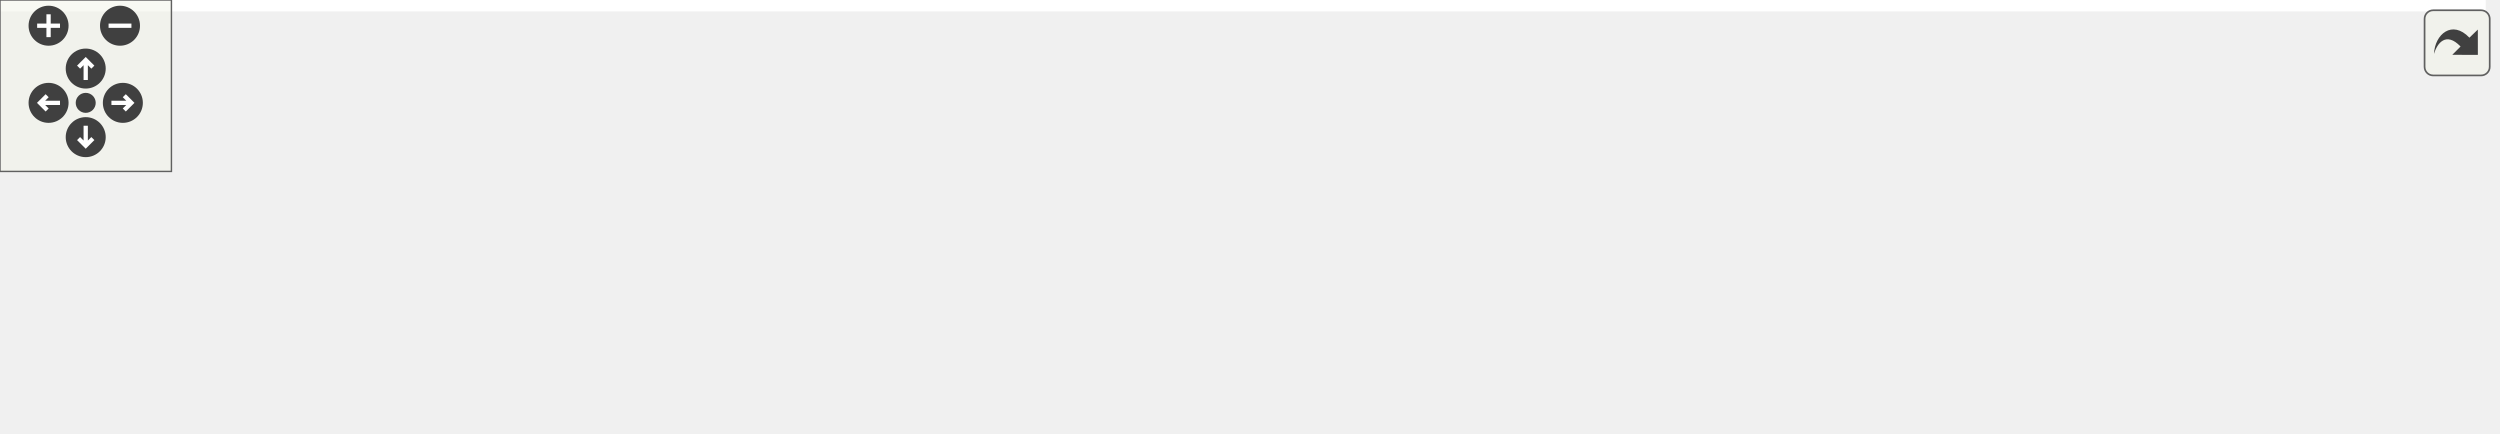
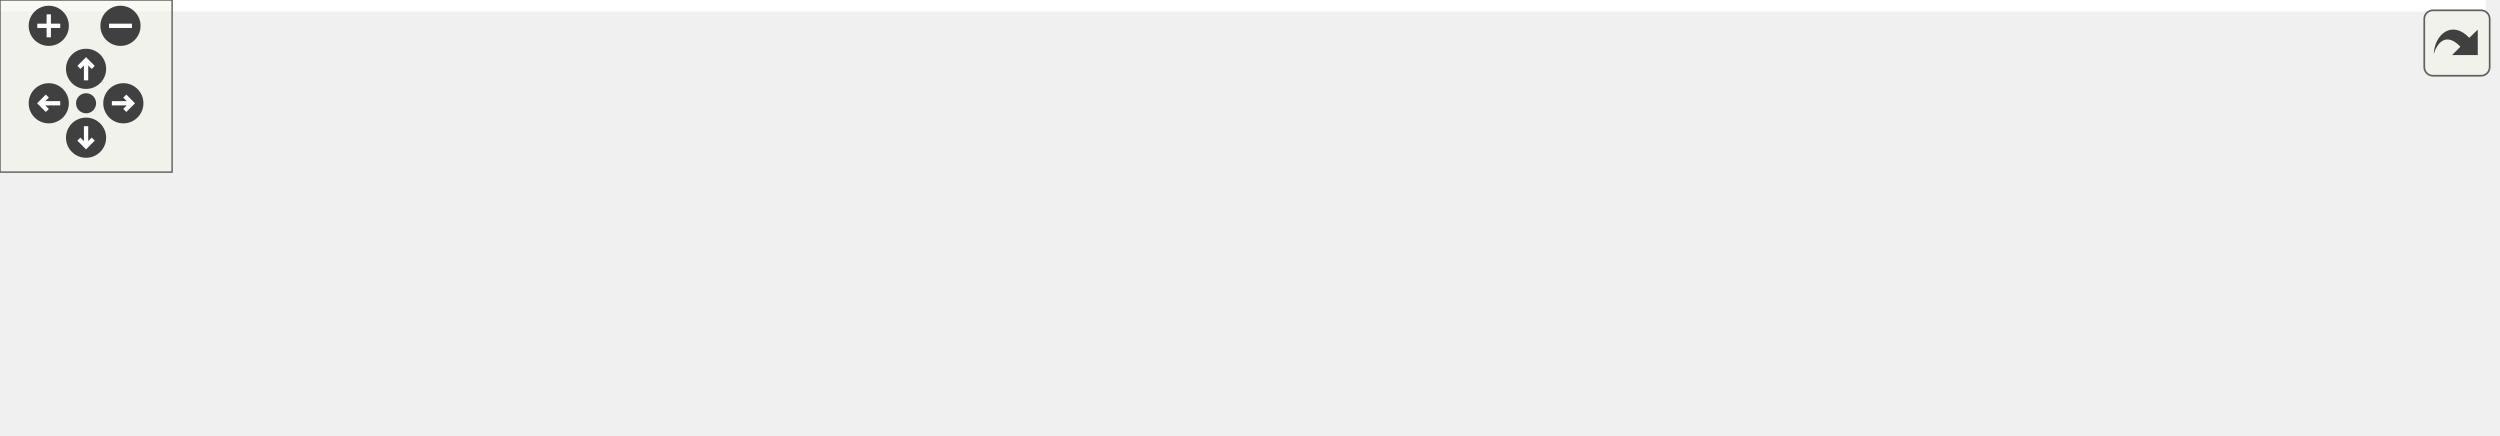
<svg xmlns="http://www.w3.org/2000/svg" xmlns:xlink="http://www.w3.org/1999/xlink" id="main" version="1.1" xml:space="preserve">
  <style type="text/css">
.edge:hover path { stroke: red; }
.edge:hover polygon { stroke: red; fill: red; }
</style>
  <defs>
    <circle id="rim" cx="0" cy="0" r="7" />
    <circle id="rim2" cx="0" cy="0" r="3.5" />
    <g id="zoomPlus">
      <use xlink:href="#rim" fill="#404040">
        <set attributeName="fill" to="#808080" begin="zoomplus.mouseover" end="zoomplus.mouseout" />
      </use>
      <path d="M-4,0h8M0,-4v8" fill="none" stroke="white" stroke-width="1.5" pointer-events="none" />
    </g>
    <g id="zoomMin">
      <use xlink:href="#rim" fill="#404040">
        <set attributeName="fill" to="#808080" begin="zoomminus.mouseover" end="zoomminus.mouseout" />
      </use>
      <path d="M-4,0h8" fill="none" stroke="white" stroke-width="1.5" pointer-events="none" />
    </g>
    <g id="dirArrow">
      <path fill="none" stroke="white" stroke-width="1.5" d="M0,-3.0v7 M-2.5,-0.5L0,-3.0L2.5,-0.5" />
    </g>
    <g id="resetDef">
      <use xlink:href="#rim2" fill="#404040">
        <set attributeName="fill" to="#808080" begin="reset.mouseover" end="reset.mouseout" />
      </use>
    </g>
  </defs>
  <svg id="graph" class="graph">
    <g id="viewport">
-       <polygon fill="white" stroke="transparent" points="-4,4 -4,-91 870,-91 870,4 -4,4" />
+       <polygon fill="white" stroke="transparent" points="-4,4 -4,-91 866.5,-91 866.5,4 -4,4" />
      <g id="node1" class="node">
        <g id="a_node1">
          <a xlink:title=" ">
-             <polygon fill="#bfbfbf" stroke="black" points="354,-56.5 354,-86.5 455,-86.5 455,-56.5 354,-56.5" />
-             <text text-anchor="start" x="362" y="-74.5" font-family="Helvetica,sans-Serif" font-size="10.00">src/text_mesh/Iotm</text>
-             <text text-anchor="middle" x="404.5" y="-63.5" font-family="Helvetica,sans-Serif" font-size="10.00">_TextMeshUtils.h</text>
+             <polygon fill="#bfbfbf" stroke="black" points="350.5,-56.5 350.5,-86.5 451.5,-86.5 451.5,-56.5 350.5,-56.5" />
+             <text text-anchor="start" x="358.5" y="-74.5" font-family="Helvetica,sans-Serif" font-size="10.00">src/text_mesh/Iotm</text>
+             <text text-anchor="middle" x="401" y="-63.5" font-family="Helvetica,sans-Serif" font-size="10.00">_TextMeshUtils.h</text>
          </a>
        </g>
      </g>
      <g id="node2" class="node">
        <g id="a_node2">
          <a xlink:title=" ">
-             <polygon fill="white" stroke="#bfbfbf" points="0,-0.5 0,-19.5 49,-19.5 49,-0.5 0,-0.5" />
-             <text text-anchor="middle" x="24.5" y="-7.5" font-family="Helvetica,sans-Serif" font-size="10.00">ctype.h</text>
+             <polygon fill="white" stroke="#bfbfbf" points="0,-0.5 0,-19.5 52,-19.5 52,-0.5 0,-0.5" />
+             <text text-anchor="middle" x="26" y="-7.5" font-family="Helvetica,sans-Serif" font-size="10.00">stddef.h</text>
          </a>
        </g>
      </g>
      <g id="edge1" class="edge">
-         <path fill="none" stroke="midnightblue" d="M353.76,-64.93C288.03,-57.31 169.77,-42.22 59.29,-19.95" />
-         <polygon fill="midnightblue" stroke="midnightblue" points="59.8,-16.48 49.31,-17.92 58.4,-23.34 59.8,-16.48" />
+         <path fill="none" stroke="midnightblue" d="M350.31,-64.65C285.64,-56.81 170.18,-41.57 62.38,-20.11" />
+         <polygon fill="midnightblue" stroke="midnightblue" points="62.8,-16.62 52.31,-18.08 61.42,-23.48 62.8,-16.62" />
      </g>
      <g id="node3" class="node">
        <g id="a_node3">
          <a xlink:title=" ">
-             <polygon fill="white" stroke="#bfbfbf" points="67.5,-0.5 67.5,-19.5 119.5,-19.5 119.5,-0.5 67.5,-0.5" />
-             <text text-anchor="middle" x="93.5" y="-7.5" font-family="Helvetica,sans-Serif" font-size="10.00">stddef.h</text>
+             <polygon fill="white" stroke="#bfbfbf" points="70,-0.5 70,-19.5 126,-19.5 126,-0.5 70,-0.5" />
+             <text text-anchor="middle" x="98" y="-7.5" font-family="Helvetica,sans-Serif" font-size="10.00">algorithm</text>
          </a>
        </g>
      </g>
      <g id="edge2" class="edge">
-         <path fill="none" stroke="midnightblue" d="M353.92,-62.35C300.52,-53.5 213.69,-38.4 129.78,-20.16" />
-         <polygon fill="midnightblue" stroke="midnightblue" points="130.34,-16.7 119.83,-17.98 128.84,-23.54 130.34,-16.7" />
+         <path fill="none" stroke="midnightblue" d="M350.35,-61.68C298.81,-52.52 216.41,-37.4 136.04,-20.14" />
+         <polygon fill="midnightblue" stroke="midnightblue" points="136.76,-16.72 126.25,-18.03 135.28,-23.56 136.76,-16.72" />
      </g>
      <g id="node4" class="node">
        <g id="a_node4">
          <a xlink:title=" ">
-             <polygon fill="white" stroke="#bfbfbf" points="137.5,-0.5 137.5,-19.5 193.5,-19.5 193.5,-0.5 137.5,-0.5" />
-             <text text-anchor="middle" x="165.5" y="-7.5" font-family="Helvetica,sans-Serif" font-size="10.00">algorithm</text>
+             <polygon fill="white" stroke="#bfbfbf" points="144,-0.5 144,-19.5 190,-19.5 190,-0.5 144,-0.5" />
+             <text text-anchor="middle" x="167" y="-7.5" font-family="Helvetica,sans-Serif" font-size="10.00">cctype</text>
          </a>
        </g>
      </g>
      <g id="edge3" class="edge">
-         <path fill="none" stroke="midnightblue" d="M353.81,-57.88C308.84,-46.69 244.15,-30.58 203.5,-20.46" />
-         <polygon fill="midnightblue" stroke="midnightblue" points="204.26,-17.04 193.71,-18.02 202.57,-23.83 204.26,-17.04" />
+         <path fill="none" stroke="midnightblue" d="M350.26,-58.25C311.58,-48.81 256.76,-35.22 199.93,-20.19" />
+         <polygon fill="midnightblue" stroke="midnightblue" points="200.61,-16.75 190.05,-17.57 198.82,-23.52 200.61,-16.75" />
      </g>
      <g id="node5" class="node">
        <g id="a_node5">
          <a xlink:title=" ">
-             <polygon fill="white" stroke="#bfbfbf" points="212,-0.5 212,-19.5 259,-19.5 259,-0.5 212,-0.5" />
-             <text text-anchor="middle" x="235.5" y="-7.5" font-family="Helvetica,sans-Serif" font-size="10.00">iterator</text>
+             <polygon fill="white" stroke="#bfbfbf" points="208.5,-0.5 208.5,-19.5 255.5,-19.5 255.5,-0.5 208.5,-0.5" />
+             <text text-anchor="middle" x="232" y="-7.5" font-family="Helvetica,sans-Serif" font-size="10.00">iterator</text>
          </a>
        </g>
      </g>
      <g id="edge4" class="edge">
-         <path fill="none" stroke="midnightblue" d="M364.45,-56.4C335.24,-46.12 296.12,-32.34 268.66,-22.68" />
-         <polygon fill="midnightblue" stroke="midnightblue" points="269.7,-19.33 259.11,-19.31 267.38,-25.93 269.7,-19.33" />
+         <path fill="none" stroke="midnightblue" d="M360.95,-56.4C331.74,-46.12 292.62,-32.34 265.16,-22.68" />
+         <polygon fill="midnightblue" stroke="midnightblue" points="266.2,-19.33 255.61,-19.31 263.88,-25.93 266.2,-19.33" />
      </g>
      <g id="node6" class="node">
        <g id="a_node6">
          <a xlink:title=" ">
-             <polygon fill="white" stroke="#bfbfbf" points="277,-0.5 277,-19.5 312,-19.5 312,-0.5 277,-0.5" />
-             <text text-anchor="middle" x="294.5" y="-7.5" font-family="Helvetica,sans-Serif" font-size="10.00">map</text>
+             <polygon fill="white" stroke="#bfbfbf" points="273.5,-0.5 273.5,-19.5 308.5,-19.5 308.5,-0.5 273.5,-0.5" />
+             <text text-anchor="middle" x="291" y="-7.5" font-family="Helvetica,sans-Serif" font-size="10.00">map</text>
          </a>
        </g>
      </g>
      <g id="edge5" class="edge">
-         <path fill="none" stroke="midnightblue" d="M378.43,-56.4C360.63,-46.77 337.19,-34.09 319.6,-24.58" />
-         <polygon fill="midnightblue" stroke="midnightblue" points="320.97,-21.34 310.51,-19.66 317.64,-27.49 320.97,-21.34" />
+         <path fill="none" stroke="midnightblue" d="M374.93,-56.4C357.13,-46.77 333.69,-34.09 316.1,-24.58" />
+         <polygon fill="midnightblue" stroke="midnightblue" points="317.47,-21.34 307.01,-19.66 314.14,-27.49 317.47,-21.34" />
      </g>
      <g id="node7" class="node">
        <g id="a_node7">
          <a xlink:title=" ">
-             <polygon fill="white" stroke="#bfbfbf" points="330.5,-0.5 330.5,-19.5 360.5,-19.5 360.5,-0.5 330.5,-0.5" />
-             <text text-anchor="middle" x="345.5" y="-7.5" font-family="Helvetica,sans-Serif" font-size="10.00">set</text>
+             <polygon fill="white" stroke="#bfbfbf" points="327,-0.5 327,-19.5 357,-19.5 357,-0.5 327,-0.5" />
+             <text text-anchor="middle" x="342" y="-7.5" font-family="Helvetica,sans-Serif" font-size="10.00">set</text>
          </a>
        </g>
      </g>
      <g id="edge6" class="edge">
-         <path fill="none" stroke="midnightblue" d="M390.52,-56.4C381.77,-47.58 370.47,-36.18 361.38,-27.02" />
-         <polygon fill="midnightblue" stroke="midnightblue" points="363.61,-24.29 354.09,-19.66 358.64,-29.22 363.61,-24.29" />
+         <path fill="none" stroke="midnightblue" d="M387.02,-56.4C378.27,-47.58 366.97,-36.18 357.88,-27.02" />
+         <polygon fill="midnightblue" stroke="midnightblue" points="360.11,-24.29 350.59,-19.66 355.14,-29.22 360.11,-24.29" />
      </g>
      <g id="node8" class="node">
        <g id="a_node8">
          <a xlink:title=" ">
-             <polygon fill="white" stroke="#bfbfbf" points="378.5,-0.5 378.5,-19.5 430.5,-19.5 430.5,-0.5 378.5,-0.5" />
-             <text text-anchor="middle" x="404.5" y="-7.5" font-family="Helvetica,sans-Serif" font-size="10.00">sstream</text>
+             <polygon fill="white" stroke="#bfbfbf" points="375,-0.5 375,-19.5 427,-19.5 427,-0.5 375,-0.5" />
+             <text text-anchor="middle" x="401" y="-7.5" font-family="Helvetica,sans-Serif" font-size="10.00">sstream</text>
          </a>
        </g>
      </g>
      <g id="edge7" class="edge">
-         <path fill="none" stroke="midnightblue" d="M404.5,-56.4C404.5,-48.47 404.5,-38.46 404.5,-29.86" />
-         <polygon fill="midnightblue" stroke="midnightblue" points="408,-29.66 404.5,-19.66 401,-29.66 408,-29.66" />
+         <path fill="none" stroke="midnightblue" d="M401,-56.4C401,-48.47 401,-38.46 401,-29.86" />
+         <polygon fill="midnightblue" stroke="midnightblue" points="404.5,-29.66 401,-19.66 397.5,-29.66 404.5,-29.66" />
      </g>
      <g id="node9" class="node">
        <g id="a_node9">
          <a xlink:title=" ">
-             <polygon fill="white" stroke="#bfbfbf" points="449,-0.5 449,-19.5 490,-19.5 490,-0.5 449,-0.5" />
-             <text text-anchor="middle" x="469.5" y="-7.5" font-family="Helvetica,sans-Serif" font-size="10.00">string</text>
+             <polygon fill="white" stroke="#bfbfbf" points="445.5,-0.5 445.5,-19.5 486.5,-19.5 486.5,-0.5 445.5,-0.5" />
+             <text text-anchor="middle" x="466" y="-7.5" font-family="Helvetica,sans-Serif" font-size="10.00">string</text>
          </a>
        </g>
      </g>
      <g id="edge8" class="edge">
-         <path fill="none" stroke="midnightblue" d="M419.9,-56.4C429.74,-47.4 442.49,-35.72 452.61,-26.47" />
-         <polygon fill="midnightblue" stroke="midnightblue" points="455.03,-28.99 460.04,-19.66 450.3,-23.83 455.03,-28.99" />
+         <path fill="none" stroke="midnightblue" d="M416.4,-56.4C426.24,-47.4 438.99,-35.72 449.11,-26.47" />
+         <polygon fill="midnightblue" stroke="midnightblue" points="451.53,-28.99 456.54,-19.66 446.8,-23.83 451.53,-28.99" />
      </g>
      <g id="node10" class="node">
        <g id="a_node10">
          <a xlink:title=" ">
-             <polygon fill="white" stroke="#bfbfbf" points="508.5,-0.5 508.5,-19.5 548.5,-19.5 548.5,-0.5 508.5,-0.5" />
-             <text text-anchor="middle" x="528.5" y="-7.5" font-family="Helvetica,sans-Serif" font-size="10.00">utility</text>
+             <polygon fill="white" stroke="#bfbfbf" points="505,-0.5 505,-19.5 545,-19.5 545,-0.5 505,-0.5" />
+             <text text-anchor="middle" x="525" y="-7.5" font-family="Helvetica,sans-Serif" font-size="10.00">utility</text>
          </a>
        </g>
      </g>
      <g id="edge9" class="edge">
-         <path fill="none" stroke="midnightblue" d="M433.89,-56.4C454.32,-46.59 481.36,-33.62 501.3,-24.05" />
-         <polygon fill="midnightblue" stroke="midnightblue" points="502.96,-27.14 510.46,-19.66 499.93,-20.83 502.96,-27.14" />
+         <path fill="none" stroke="midnightblue" d="M430.39,-56.4C450.82,-46.59 477.86,-33.62 497.8,-24.05" />
+         <polygon fill="midnightblue" stroke="midnightblue" points="499.46,-27.14 506.96,-19.66 496.43,-20.83 499.46,-27.14" />
      </g>
      <g id="node11" class="node">
        <g id="a_node11">
          <a xlink:title=" ">
-             <polygon fill="white" stroke="#bfbfbf" points="566.5,-0.5 566.5,-19.5 610.5,-19.5 610.5,-0.5 566.5,-0.5" />
-             <text text-anchor="middle" x="588.5" y="-7.5" font-family="Helvetica,sans-Serif" font-size="10.00">vector</text>
+             <polygon fill="white" stroke="#bfbfbf" points="563,-0.5 563,-19.5 607,-19.5 607,-0.5 563,-0.5" />
+             <text text-anchor="middle" x="585" y="-7.5" font-family="Helvetica,sans-Serif" font-size="10.00">vector</text>
          </a>
        </g>
      </g>
      <g id="edge10" class="edge">
-         <path fill="none" stroke="midnightblue" d="M448.11,-56.4C481.52,-45.59 526.85,-30.94 556.85,-21.23" />
-         <polygon fill="midnightblue" stroke="midnightblue" points="557.96,-24.55 566.4,-18.15 555.81,-17.89 557.96,-24.55" />
+         <path fill="none" stroke="midnightblue" d="M444.61,-56.4C478.02,-45.59 523.35,-30.94 553.35,-21.23" />
+         <polygon fill="midnightblue" stroke="midnightblue" points="554.46,-24.55 562.9,-18.15 552.31,-17.89 554.46,-24.55" />
      </g>
      <g id="node12" class="node">
        <g id="a_node12">
          <a xlink:title=" ">
-             <polygon fill="white" stroke="#bfbfbf" points="629,-0.5 629,-19.5 712,-19.5 712,-0.5 629,-0.5" />
-             <text text-anchor="middle" x="670.5" y="-7.5" font-family="Helvetica,sans-Serif" font-size="10.00">unordered_map</text>
+             <polygon fill="white" stroke="#bfbfbf" points="625.5,-0.5 625.5,-19.5 708.5,-19.5 708.5,-0.5 625.5,-0.5" />
+             <text text-anchor="middle" x="667" y="-7.5" font-family="Helvetica,sans-Serif" font-size="10.00">unordered_map</text>
          </a>
        </g>
      </g>
      <g id="edge11" class="edge">
-         <path fill="none" stroke="midnightblue" d="M455.16,-59.17C503.19,-48.43 574.83,-32.4 622.1,-21.83" />
-         <polygon fill="midnightblue" stroke="midnightblue" points="623.1,-25.19 632.09,-19.59 621.57,-18.36 623.1,-25.19" />
+         <path fill="none" stroke="midnightblue" d="M451.66,-59.17C499.69,-48.43 571.33,-32.4 618.6,-21.83" />
+         <polygon fill="midnightblue" stroke="midnightblue" points="619.6,-25.19 628.59,-19.59 618.07,-18.36 619.6,-25.19" />
      </g>
      <g id="node13" class="node">
        <g id="a_node13">
          <a xlink:title=" ">
-             <polygon fill="white" stroke="#bfbfbf" points="730,-0.5 730,-19.5 789,-19.5 789,-0.5 730,-0.5" />
-             <text text-anchor="middle" x="759.5" y="-7.5" font-family="Helvetica,sans-Serif" font-size="10.00">functional</text>
+             <polygon fill="white" stroke="#bfbfbf" points="726.5,-0.5 726.5,-19.5 785.5,-19.5 785.5,-0.5 726.5,-0.5" />
+             <text text-anchor="middle" x="756" y="-7.5" font-family="Helvetica,sans-Serif" font-size="10.00">functional</text>
          </a>
        </g>
      </g>
      <g id="edge12" class="edge">
-         <path fill="none" stroke="midnightblue" d="M455.22,-63.61C515.96,-55.09 620.97,-39.53 719.82,-20.23" />
-         <polygon fill="midnightblue" stroke="midnightblue" points="720.54,-23.65 729.68,-18.29 719.19,-16.78 720.54,-23.65" />
+         <path fill="none" stroke="midnightblue" d="M451.72,-63.61C512.46,-55.09 617.47,-39.53 716.32,-20.23" />
+         <polygon fill="midnightblue" stroke="midnightblue" points="717.04,-23.65 726.18,-18.29 715.69,-16.78 717.04,-23.65" />
      </g>
      <g id="node14" class="node">
        <g id="a_node14">
          <a xlink:title=" ">
-             <polygon fill="white" stroke="#bfbfbf" points="807,-0.5 807,-19.5 866,-19.5 866,-0.5 807,-0.5" />
-             <text text-anchor="middle" x="836.5" y="-7.5" font-family="Helvetica,sans-Serif" font-size="10.00">stdexcept</text>
+             <polygon fill="white" stroke="#bfbfbf" points="803.5,-0.5 803.5,-19.5 862.5,-19.5 862.5,-0.5 803.5,-0.5" />
+             <text text-anchor="middle" x="833" y="-7.5" font-family="Helvetica,sans-Serif" font-size="10.00">stdexcept</text>
          </a>
        </g>
      </g>
      <g id="edge13" class="edge">
-         <path fill="none" stroke="midnightblue" d="M455.14,-65.73C528.48,-58.44 668.68,-43.09 796.71,-20.18" />
-         <polygon fill="midnightblue" stroke="midnightblue" points="797.47,-23.6 806.69,-18.37 796.23,-16.71 797.47,-23.6" />
+         <path fill="none" stroke="midnightblue" d="M451.64,-65.73C524.98,-58.44 665.18,-43.09 793.21,-20.18" />
+         <polygon fill="midnightblue" stroke="midnightblue" points="793.97,-23.6 803.19,-18.37 792.73,-16.71 793.97,-23.6" />
      </g>
    </g>
  </svg>
  <g id="navigator" transform="translate(0 0)" fill="#404254">
    <rect fill="#f2f5e9" fill-opacity="0.5" stroke="#606060" stroke-width=".5" x="0" y="0" width="60" height="60" />
    <use id="zoomplus" xlink:href="#zoomPlus" x="17" y="9" />
    <use id="zoomminus" xlink:href="#zoomMin" x="42" y="9" />
    <use id="reset" xlink:href="#resetDef" x="30" y="36" />
    <g id="arrowUp" xlink:href="#dirArrow" transform="translate(30 24)">
      <use xlink:href="#rim" fill="#404040">
        <set attributeName="fill" to="#808080" begin="arrowUp.mouseover" end="arrowUp.mouseout" />
      </use>
      <path fill="none" stroke="white" stroke-width="1.5" d="M0,-3.0v7 M-2.5,-0.5L0,-3.0L2.5,-0.5" />
    </g>
    <g id="arrowRight" xlink:href="#dirArrow" transform="rotate(90) translate(36 -43)">
      <use xlink:href="#rim" fill="#404040">
        <set attributeName="fill" to="#808080" begin="arrowRight.mouseover" end="arrowRight.mouseout" />
      </use>
      <path fill="none" stroke="white" stroke-width="1.5" d="M0,-3.0v7 M-2.5,-0.5L0,-3.0L2.5,-0.5" />
    </g>
    <g id="arrowDown" xlink:href="#dirArrow" transform="rotate(180) translate(-30 -48)">
      <use xlink:href="#rim" fill="#404040">
        <set attributeName="fill" to="#808080" begin="arrowDown.mouseover" end="arrowDown.mouseout" />
      </use>
      <path fill="none" stroke="white" stroke-width="1.5" d="M0,-3.0v7 M-2.5,-0.5L0,-3.0L2.5,-0.5" />
    </g>
    <g id="arrowLeft" xlink:href="#dirArrow" transform="rotate(270) translate(-36 17)">
      <use xlink:href="#rim" fill="#404040">
        <set attributeName="fill" to="#808080" begin="arrowLeft.mouseover" end="arrowLeft.mouseout" />
      </use>
      <path fill="none" stroke="white" stroke-width="1.5" d="M0,-3.0v7 M-2.5,-0.5L0,-3.0L2.5,-0.5" />
    </g>
  </g>
  <svg viewBox="0 0 15 15" width="100%" height="30px" preserveAspectRatio="xMaxYMin meet">
    <g id="arrow_out" transform="scale(0.3 0.3)">
      <a xlink:href="Iotm__TextMeshUtils_8h__incl_org.svg" target="_base">
        <rect id="button" ry="5" rx="5" y="6" x="6" height="38" width="38" fill="#f2f5e9" fill-opacity="0.5" stroke="#606060" stroke-width="1.0" />
        <path id="arrow" d="M 11.5,31.437 C 11.94,20.098 22.043,11.323 32.159,21.979 L 37.069,17.246 C 37.069,17.246 37.088,32 37.088,32 L 22.16,31.978 C 22.16,31.978 26.998,27.14 26.998,27.14 C 18.529,18.264 13.292,25.23 11.5,31.437 z" style="fill:#404040;" />
      </a>
    </g>
  </svg>
</svg>
